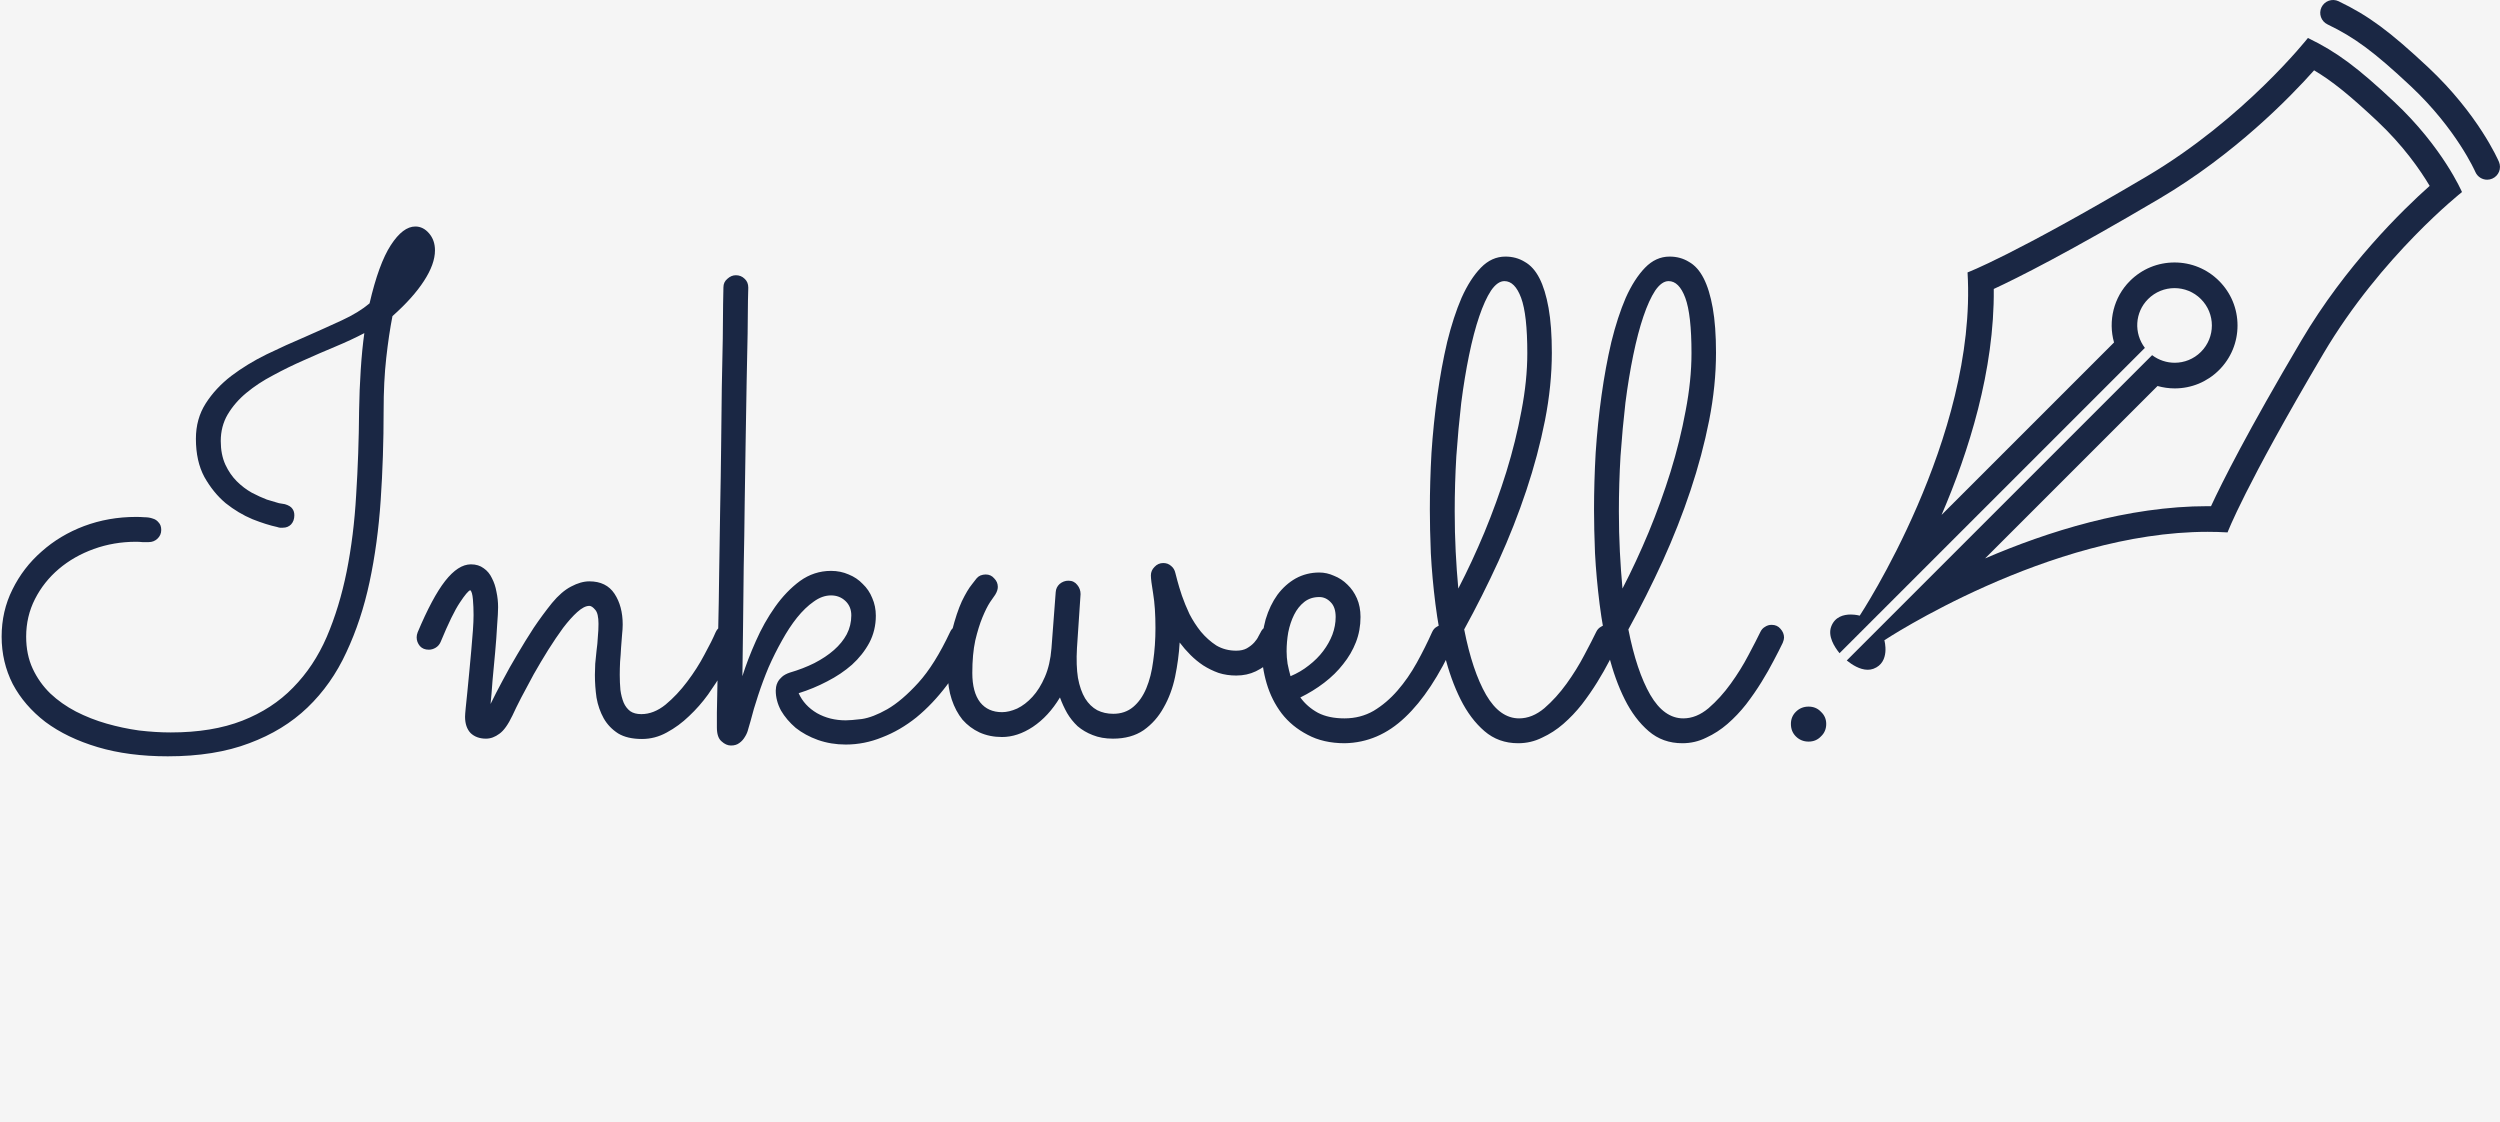
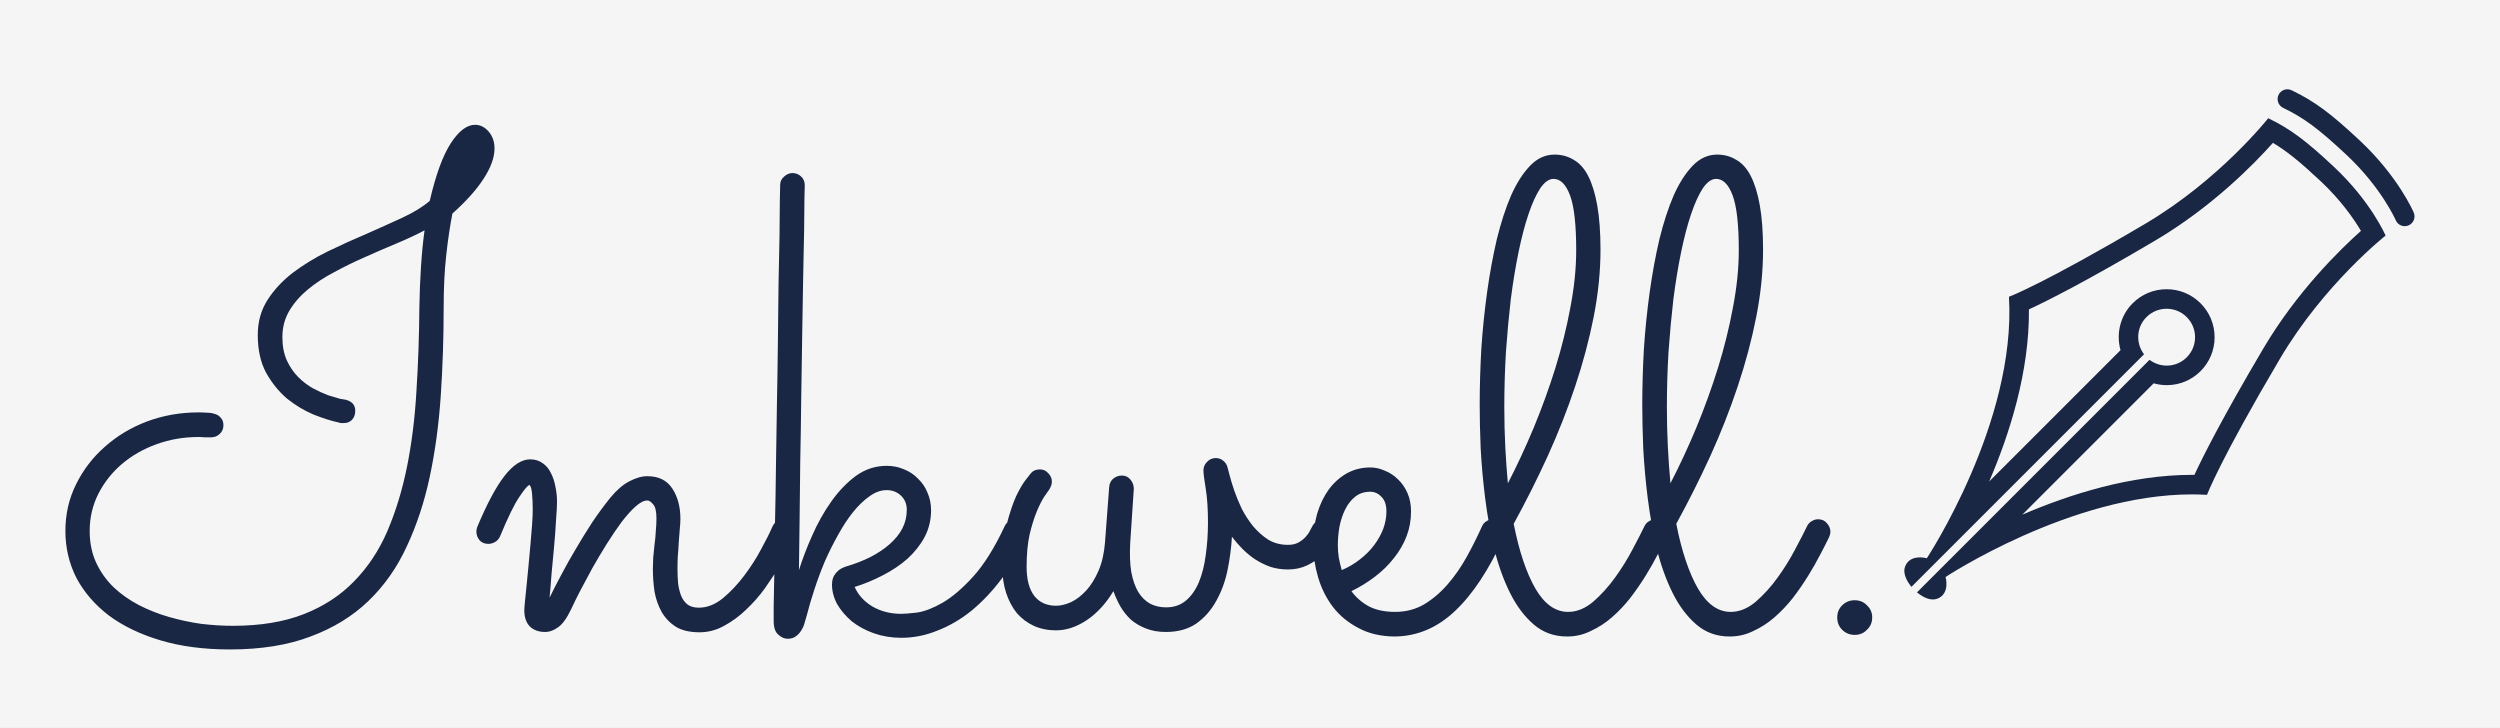
- <svg xmlns="http://www.w3.org/2000/svg" width="1493" height="670" viewBox="0 0 1493 670" fill="none">
-   <rect width="1493" height="670" fill="#F5F5F5" />
-   <g clip-path="url(#clip0_0_1)">
-     <path d="M1381.98 42.001C1392.85 48.453 1403.18 56.866 1419.35 72.001C1435.29 86.916 1445.47 101.702 1451 111.004C1434.57 125.64 1400.8 158.604 1374.38 203.331C1342.24 257.731 1327.03 288.034 1320.42 302.294C1319.76 302.287 1319.1 302.287 1318.44 302.287C1270.57 302.287 1222.63 317.511 1185.51 333.483L1288.48 230.52C1291.82 231.46 1295.27 231.956 1298.74 231.956C1308.74 231.956 1318.14 228.064 1325.22 220.996C1332.33 213.892 1336.25 204.433 1336.25 194.38C1336.25 184.324 1332.33 174.869 1325.23 167.772C1318.13 160.664 1308.68 156.749 1298.63 156.749C1288.57 156.749 1279.13 160.66 1272.03 167.753C1262.21 177.541 1258.91 191.749 1262.5 204.52L1159.5 307.503C1175.7 269.873 1191.13 221.106 1190.68 172.56C1204.94 165.959 1235.24 150.756 1289.63 118.626C1334.37 92.215 1367.33 58.446 1381.98 42M1378.29 22.683C1378.29 22.683 1340.27 70.94 1281.85 105.437C1201.74 152.75 1175.02 162.68 1175.02 162.68C1180.9 261.32 1110.62 367.667 1110.62 367.667C1110.62 367.667 1108.26 366.991 1105.25 366.991C1101.14 366.991 1095.82 368.244 1093.6 374.175C1091.45 379.935 1095.5 386.323 1098.57 390.09L1280.92 207.76C1274.28 199.017 1274.86 186.559 1282.84 178.6C1287.2 174.248 1292.91 172.067 1298.62 172.067C1304.33 172.067 1310.04 174.243 1314.39 178.6C1323.11 187.308 1323.11 201.448 1314.39 210.156C1310.05 214.48 1304.4 216.636 1298.74 216.636C1293.99 216.636 1289.23 215.117 1285.24 212.1L1102.89 394.433C1105.93 396.901 1110.66 399.985 1115.39 399.985C1116.54 399.985 1117.69 399.806 1118.82 399.389C1129.12 395.545 1125.34 382.36 1125.34 382.36C1125.34 382.36 1223.33 317.607 1318.43 317.607C1322.4 317.607 1326.35 317.719 1330.3 317.951C1330.3 317.951 1340.23 291.227 1387.56 211.127C1422.05 152.731 1470.3 114.694 1470.3 114.694C1470.3 114.694 1458.91 88.049 1429.82 60.814C1408.11 40.496 1395.77 31.112 1378.29 22.684L1378.29 22.683Z" fill="#1A2744" />
+ <svg xmlns="http://www.w3.org/2000/svg" width="1960" height="570" viewBox="-50 -5 1960 570" fill="none">
+   <rect x="-50" y="-5" width="1960" height="570" fill="#F5F5F5" />
+   <g transform="translate(0,-83) scale(1.3)">
+     <path d="M248.047 135.266C251.172 135.266 253.906 136.633 256.25 139.367C258.594 142.102 259.766 145.487 259.766 149.523C259.766 154.992 257.552 161.112 253.125 167.883C248.828 174.523 242.578 181.49 234.375 188.781C232.943 196.073 231.706 204.406 230.664 213.781C229.622 223.026 229.102 233.573 229.102 245.422C229.102 263.651 228.516 281.424 227.344 298.742C226.172 316.06 223.958 332.336 220.703 347.57C217.448 362.805 212.826 376.802 206.836 389.562C200.977 402.323 193.229 413.326 183.594 422.57C174.089 431.685 162.5 438.781 148.828 443.859C135.156 449.068 118.945 451.672 100.195 451.672C84.57 451.672 70.638 449.849 58.398 446.203C46.159 442.557 35.742 437.544 27.148 431.164C18.685 424.654 12.175 417.102 7.617 408.508C3.19 399.784 0.977 390.344 0.977 380.188C0.977 370.031 3.125 360.656 7.422 352.062C11.719 343.339 17.513 335.786 24.805 329.406C32.096 322.896 40.56 317.818 50.195 314.172C59.961 310.526 70.312 308.703 81.25 308.703C82.943 308.703 84.635 308.768 86.328 308.898C88.151 308.898 89.779 309.159 91.211 309.68C92.643 310.07 93.815 310.852 94.727 312.023C95.768 313.065 96.289 314.562 96.289 316.516C96.289 318.599 95.508 320.357 93.945 321.789C92.513 323.091 90.82 323.742 88.867 323.742C87.565 323.742 86.263 323.742 84.961 323.742C83.789 323.612 82.552 323.547 81.25 323.547C72.396 323.547 63.997 324.979 56.055 327.844C48.112 330.708 41.146 334.68 35.156 339.758C29.167 344.836 24.414 350.826 20.898 357.727C17.383 364.628 15.625 372.115 15.625 380.188C15.625 387.349 16.927 393.729 19.531 399.328C22.135 404.927 25.651 409.875 30.078 414.172C34.505 418.339 39.583 421.919 45.312 424.914C51.172 427.909 57.292 430.318 63.672 432.141C70.052 433.964 76.497 435.331 83.008 436.242C89.648 437.023 95.963 437.414 101.953 437.414C118.49 437.414 132.747 435.07 144.727 430.383C156.706 425.695 166.797 419.12 175 410.656C183.333 402.193 190.039 392.102 195.117 380.383C200.195 368.534 204.167 355.513 207.031 341.32C209.896 326.997 211.784 311.763 212.695 295.617C213.737 279.341 214.323 262.544 214.453 245.227C214.583 236.893 214.909 228.755 215.43 220.812C215.951 212.74 216.667 205.448 217.578 198.938C212.37 201.672 206.641 204.341 200.391 206.945C194.141 209.549 187.826 212.284 181.445 215.148C175.195 217.883 169.076 220.878 163.086 224.133C157.096 227.258 151.758 230.773 147.07 234.68C142.513 238.456 138.802 242.753 135.938 247.57C133.203 252.258 131.836 257.531 131.836 263.391C131.836 268.729 132.747 273.417 134.57 277.453C136.393 281.359 138.672 284.68 141.406 287.414C144.141 290.148 147.135 292.427 150.391 294.25C153.646 295.943 156.641 297.31 159.375 298.352C162.24 299.263 164.648 299.979 166.602 300.5C168.685 300.891 169.857 301.086 170.117 301.086C172.331 301.737 173.828 302.648 174.609 303.82C175.391 304.862 175.781 306.164 175.781 307.727C175.781 309.94 175.13 311.763 173.828 313.195C172.526 314.497 170.898 315.148 168.945 315.148C168.685 315.148 168.099 315.148 167.188 315.148C166.406 315.018 165.885 314.888 165.625 314.758C161.328 313.846 156.38 312.284 150.781 310.07C145.182 307.727 139.844 304.536 134.766 300.5C129.818 296.333 125.586 291.125 122.07 284.875C118.685 278.625 116.992 271.008 116.992 262.023C116.992 254.081 118.945 247.049 122.852 240.93C126.758 234.81 131.836 229.341 138.086 224.523C144.466 219.706 151.497 215.409 159.18 211.633C166.992 207.857 174.74 204.341 182.422 201.086C190.104 197.701 197.331 194.445 204.102 191.32C210.872 188.195 216.406 184.81 220.703 181.164C224.349 165.409 228.581 153.82 233.398 146.398C238.216 138.977 243.099 135.266 248.047 135.266ZM292.969 420.422C295.052 416.125 297.461 411.438 300.195 406.359C302.93 401.151 305.859 395.943 308.984 390.734C312.109 385.396 315.365 380.122 318.75 374.914C322.266 369.706 325.911 364.758 329.688 360.07C333.464 355.513 337.24 352.258 341.016 350.305C344.922 348.221 348.568 347.18 351.953 347.18C358.724 347.18 363.737 349.654 366.992 354.602C370.247 359.549 371.875 365.669 371.875 372.961C371.875 374.654 371.745 376.737 371.484 379.211C371.354 381.555 371.159 384.094 370.898 386.828C370.768 389.562 370.573 392.362 370.312 395.227C370.182 397.961 370.117 400.565 370.117 403.039C370.117 406.164 370.247 409.159 370.508 412.023C370.898 414.888 371.549 417.427 372.461 419.641C373.372 421.724 374.674 423.417 376.367 424.719C378.06 425.891 380.273 426.477 383.008 426.477C387.956 426.477 392.773 424.589 397.461 420.812C402.148 416.906 406.445 412.349 410.352 407.141C414.388 401.802 417.839 396.398 420.703 390.93C423.698 385.461 425.911 381.034 427.344 377.648C427.995 376.216 428.906 375.109 430.078 374.328C431.38 373.547 432.747 373.156 434.18 373.156C436.393 373.156 438.151 374.003 439.453 375.695C440.885 377.258 441.602 378.951 441.602 380.773C441.602 381.685 441.406 382.596 441.016 383.508C440.495 384.549 439.453 386.698 437.891 389.953C436.328 393.208 434.245 396.984 431.641 401.281C429.167 405.448 426.237 409.94 422.852 414.758C419.466 419.445 415.69 423.742 411.523 427.648C407.487 431.555 403.06 434.81 398.242 437.414C393.555 440.018 388.607 441.32 383.398 441.32C377.539 441.32 372.786 440.214 369.141 438C365.495 435.656 362.63 432.661 360.547 429.016C358.464 425.24 357.031 421.138 356.25 416.711C355.599 412.154 355.273 407.596 355.273 403.039C355.273 401.086 355.339 398.872 355.469 396.398C355.729 393.924 355.99 391.32 356.25 388.586C356.641 385.852 356.901 383.117 357.031 380.383C357.292 377.648 357.422 375.044 357.422 372.57C357.422 368.404 356.771 365.604 355.469 364.172C354.167 362.609 352.995 361.828 351.953 361.828C349.87 361.828 347.461 363.065 344.727 365.539C342.122 367.883 339.323 371.008 336.328 374.914C333.464 378.82 330.469 383.247 327.344 388.195C324.349 393.013 321.484 397.831 318.75 402.648C316.146 407.466 313.672 412.089 311.328 416.516C309.115 420.812 307.357 424.393 306.055 427.258C303.451 432.727 300.846 436.372 298.242 438.195C295.638 440.148 292.969 441.125 290.234 441.125C286.458 441.125 283.398 440.018 281.055 437.805C278.841 435.461 277.734 432.206 277.734 428.039C277.734 427.128 277.865 425.37 278.125 422.766C278.385 420.031 278.711 416.841 279.102 413.195C279.492 409.419 279.883 405.383 280.273 401.086C280.664 396.789 281.055 392.557 281.445 388.391C281.836 384.094 282.161 380.122 282.422 376.477C282.682 372.831 282.812 369.771 282.812 367.297C282.812 364.042 282.682 360.917 282.422 357.922C282.161 354.927 281.641 353.104 280.859 352.453C279.688 352.844 277.604 355.318 274.609 359.875C271.615 364.302 267.773 372.18 263.086 383.508C262.435 384.94 261.458 386.047 260.156 386.828C258.854 387.609 257.487 388 256.055 388C253.841 388 252.083 387.284 250.781 385.852C249.479 384.289 248.828 382.531 248.828 380.578C248.828 379.667 249.023 378.69 249.414 377.648C255.273 363.716 260.742 353.495 265.82 346.984C271.029 340.344 276.172 337.023 281.25 337.023C284.245 337.023 286.784 337.805 288.867 339.367C290.951 340.799 292.578 342.753 293.75 345.227C295.052 347.701 295.964 350.435 296.484 353.43C297.135 356.424 297.461 359.484 297.461 362.609C297.461 364.953 297.266 368.599 296.875 373.547C296.615 378.495 296.224 383.833 295.703 389.562C295.182 395.161 294.661 400.76 294.141 406.359C293.75 411.958 293.359 416.646 292.969 420.422ZM476.953 413.977C479.167 418.924 482.812 422.896 487.891 425.891C492.969 428.755 498.698 430.188 505.078 430.188C507.031 430.188 510.221 429.927 514.648 429.406C519.076 428.755 524.154 426.802 529.883 423.547C535.742 420.161 541.927 414.888 548.438 407.727C554.948 400.565 561.263 390.474 567.383 377.453C568.034 376.021 568.945 374.979 570.117 374.328C571.289 373.547 572.591 373.156 574.023 373.156C576.237 373.156 577.995 373.938 579.297 375.5C580.729 377.062 581.445 378.755 581.445 380.578C581.445 381.359 581.185 382.401 580.664 383.703C576.107 393.208 571.029 401.737 565.43 409.289C559.831 416.711 553.776 423.091 547.266 428.43C540.755 433.638 533.919 437.609 526.758 440.344C519.727 443.208 512.5 444.641 505.078 444.641C499.219 444.641 493.685 443.729 488.477 441.906C483.398 440.083 478.971 437.674 475.195 434.68C471.549 431.555 468.62 428.104 466.406 424.328C464.323 420.422 463.281 416.451 463.281 412.414C463.281 411.893 463.346 411.177 463.477 410.266C463.607 409.354 463.932 408.378 464.453 407.336C465.104 406.164 465.951 405.122 466.992 404.211C468.164 403.169 469.727 402.323 471.68 401.672C477.018 400.109 481.901 398.221 486.328 396.008C490.885 393.664 494.792 391.06 498.047 388.195C501.302 385.331 503.841 382.206 505.664 378.82C507.487 375.305 508.398 371.529 508.398 367.492C508.398 363.977 507.227 361.112 504.883 358.898C502.539 356.685 499.674 355.578 496.289 355.578C492.773 355.578 489.323 356.815 485.938 359.289C482.552 361.633 479.232 364.823 475.977 368.859C472.852 372.766 469.857 377.323 466.992 382.531C464.128 387.609 461.458 392.948 458.984 398.547C456.641 404.146 454.557 409.745 452.734 415.344C450.911 420.812 449.414 425.891 448.242 430.578C447.852 432.01 447.396 433.573 446.875 435.266C446.484 436.958 445.833 438.521 444.922 439.953C444.01 441.516 442.904 442.753 441.602 443.664C440.299 444.706 438.607 445.227 436.523 445.227C434.57 445.227 432.682 444.38 430.859 442.688C429.036 441.125 428.125 438.391 428.125 434.484C428.125 433.703 428.125 430.708 428.125 425.5C428.255 420.292 428.385 413.521 428.516 405.188C428.646 396.724 428.776 387.089 428.906 376.281C429.167 365.344 429.362 353.82 429.492 341.711C429.622 329.471 429.818 316.906 430.078 304.016C430.339 291.125 430.534 278.56 430.664 266.32C430.794 254.081 430.924 242.492 431.055 231.555C431.315 220.487 431.51 210.721 431.641 202.258C431.771 193.664 431.836 186.698 431.836 181.359C431.966 175.891 432.031 172.635 432.031 171.594C432.031 169.51 432.812 167.818 434.375 166.516C435.938 165.083 437.63 164.367 439.453 164.367C441.536 164.367 443.294 165.083 444.727 166.516C446.159 167.818 446.875 169.576 446.875 171.789C446.875 172.049 446.81 174.654 446.68 179.602C446.68 184.419 446.615 190.93 446.484 199.133C446.354 207.336 446.159 216.906 445.898 227.844C445.768 238.781 445.573 250.435 445.312 262.805C445.182 275.044 444.987 287.674 444.727 300.695C444.596 313.716 444.401 326.411 444.141 338.781C444.01 351.151 443.88 362.935 443.75 374.133C443.62 385.331 443.49 395.227 443.359 403.82C445.443 397.18 448.112 390.214 451.367 382.922C454.622 375.5 458.464 368.664 462.891 362.414C467.318 356.164 472.266 351.021 477.734 346.984C483.333 342.948 489.518 340.93 496.289 340.93C500.065 340.93 503.581 341.646 506.836 343.078C510.091 344.38 512.891 346.268 515.234 348.742C517.708 351.086 519.596 353.885 520.898 357.141C522.331 360.396 523.047 363.911 523.047 367.688C523.047 373.547 521.745 378.951 519.141 383.898C516.536 388.716 513.086 393.078 508.789 396.984C504.492 400.76 499.544 404.081 493.945 406.945C488.477 409.81 482.812 412.154 476.953 413.977ZM704.492 383.703C704.102 390.474 703.19 397.31 701.758 404.211C700.326 410.982 698.047 417.102 694.922 422.57C691.927 428.039 687.956 432.531 683.008 436.047C678.06 439.432 671.94 441.125 664.648 441.125C660.091 441.125 656.055 440.409 652.539 438.977C649.154 437.674 646.159 435.917 643.555 433.703C641.081 431.359 638.997 428.755 637.305 425.891C635.612 422.896 634.18 419.771 633.008 416.516C628.451 424.068 623.047 429.927 616.797 434.094C610.677 438.13 604.557 440.148 598.438 440.148C593.49 440.148 588.997 439.237 584.961 437.414C581.055 435.591 577.669 433.052 574.805 429.797C572.07 426.411 569.922 422.375 568.359 417.688C566.797 413 566.016 407.727 566.016 401.867C566.016 392.102 566.862 383.703 568.555 376.672C570.378 369.51 572.331 363.651 574.414 359.094C576.628 354.536 578.646 351.151 580.469 348.938C582.292 346.594 583.203 345.422 583.203 345.422C583.854 344.641 584.635 344.055 585.547 343.664C586.589 343.273 587.63 343.078 588.672 343.078C590.755 343.078 592.448 343.859 593.75 345.422C595.182 346.854 595.898 348.547 595.898 350.5C595.898 351.932 595.378 353.495 594.336 355.188C593.815 355.969 592.773 357.466 591.211 359.68C589.779 361.893 588.281 364.888 586.719 368.664C585.156 372.44 583.724 377.062 582.422 382.531C581.25 388 580.664 394.445 580.664 401.867C580.664 409.549 582.227 415.409 585.352 419.445C588.477 423.352 592.839 425.305 598.438 425.305C601.172 425.305 604.167 424.589 607.422 423.156C610.677 421.594 613.737 419.25 616.602 416.125C619.466 413 621.94 409.029 624.023 404.211C626.107 399.393 627.409 393.729 627.93 387.219L630.469 353.625C630.599 351.672 631.38 350.044 632.812 348.742C634.375 347.44 636.133 346.789 638.086 346.789C640.299 346.789 642.057 347.635 643.359 349.328C644.661 350.891 645.312 352.714 645.312 354.797L643.164 387.023C642.773 393.924 642.969 399.849 643.75 404.797C644.661 409.745 646.094 413.846 648.047 417.102C650 420.227 652.409 422.57 655.273 424.133C658.138 425.565 661.328 426.281 664.844 426.281C669.531 426.281 673.503 424.914 676.758 422.18C680.013 419.445 682.617 415.734 684.57 411.047C686.523 406.359 687.891 400.956 688.672 394.836C689.583 388.586 690.039 382.01 690.039 375.109C690.039 366.906 689.583 360.07 688.672 354.602C687.76 349.133 687.305 345.487 687.305 343.664C687.305 341.711 688.021 340.018 689.453 338.586C690.885 337.023 692.643 336.242 694.727 336.242C696.549 336.242 698.112 336.828 699.414 338C700.716 339.042 701.562 340.474 701.953 342.297C702.083 342.818 702.474 344.315 703.125 346.789C703.776 349.263 704.688 352.258 705.859 355.773C707.031 359.159 708.529 362.805 710.352 366.711C712.305 370.487 714.583 374.003 717.188 377.258C719.922 380.513 722.982 383.247 726.367 385.461C729.883 387.544 733.854 388.586 738.281 388.586C740.755 388.586 742.839 388.13 744.531 387.219C746.354 386.177 747.852 385.005 749.023 383.703C750.195 382.401 751.042 381.164 751.562 379.992C752.214 378.82 752.604 378.104 752.734 377.844C753.385 376.411 754.297 375.305 755.469 374.523C756.771 373.612 758.138 373.156 759.57 373.156C761.784 373.156 763.542 374.003 764.844 375.695C766.276 377.258 766.992 378.951 766.992 380.773C766.992 382.336 766.276 384.419 764.844 387.023C763.542 389.628 761.654 392.167 759.18 394.641C756.706 396.984 753.646 399.068 750 400.891C746.484 402.583 742.578 403.43 738.281 403.43C734.505 403.43 730.99 402.909 727.734 401.867C724.479 400.695 721.419 399.198 718.555 397.375C715.82 395.552 713.281 393.469 710.938 391.125C708.594 388.781 706.445 386.307 704.492 383.703ZM776.562 416.516C779.297 420.292 782.812 423.352 787.109 425.695C791.406 427.909 796.68 429.016 802.93 429.016C809.31 429.016 815.104 427.518 820.312 424.523C825.521 421.398 830.273 417.362 834.57 412.414C838.867 407.466 842.708 401.932 846.094 395.812C849.479 389.693 852.539 383.573 855.273 377.453C855.924 376.021 856.836 374.979 858.008 374.328C859.18 373.547 860.482 373.156 861.914 373.156C864.128 373.156 865.885 373.938 867.188 375.5C868.62 377.062 869.336 378.755 869.336 380.578C869.336 381.229 869.271 381.815 869.141 382.336C869.01 382.727 868.815 383.182 868.555 383.703C859.57 403.495 849.74 418.404 839.062 428.43C828.516 438.456 816.536 443.599 803.125 443.859C794.531 443.859 787.109 442.167 780.859 438.781C774.609 435.526 769.466 431.294 765.43 426.086C761.393 420.747 758.398 414.758 756.445 408.117C754.492 401.477 753.516 394.836 753.516 388.195C753.516 381.555 754.297 375.435 755.859 369.836C757.552 364.237 759.896 359.354 762.891 355.188C766.016 351.021 769.661 347.766 773.828 345.422C778.125 343.078 782.812 341.906 787.891 341.906C790.885 341.906 793.815 342.557 796.68 343.859C799.674 345.031 802.344 346.789 804.688 349.133C807.031 351.346 808.919 354.081 810.352 357.336C811.784 360.591 812.5 364.302 812.5 368.469C812.5 373.807 811.589 378.82 809.766 383.508C807.943 388.195 805.404 392.557 802.148 396.594C799.023 400.63 795.247 404.341 790.82 407.727C786.393 411.112 781.641 414.042 776.562 416.516ZM770.703 403.82C774.74 402.128 778.385 399.979 781.641 397.375C785.026 394.771 787.891 391.906 790.234 388.781C792.578 385.656 794.401 382.401 795.703 379.016C797.005 375.5 797.656 371.984 797.656 368.469C797.656 364.562 796.68 361.633 794.727 359.68C792.773 357.596 790.495 356.555 787.891 356.555C784.375 356.555 781.38 357.531 778.906 359.484C776.432 361.438 774.414 363.977 772.852 367.102C771.289 370.227 770.117 373.742 769.336 377.648C768.685 381.424 768.359 385.201 768.359 388.977C768.359 391.32 768.555 393.794 768.945 396.398C769.466 399.003 770.052 401.477 770.703 403.82ZM966.602 383.898C965.169 386.893 963.346 390.474 961.133 394.641C959.049 398.677 956.641 402.909 953.906 407.336C951.172 411.763 948.112 416.19 944.727 420.617C941.341 424.914 937.63 428.82 933.594 432.336C929.688 435.721 925.456 438.456 920.898 440.539C916.471 442.753 911.719 443.859 906.641 443.859C898.828 443.859 892.122 441.451 886.523 436.633C880.924 431.815 876.172 425.5 872.266 417.688C868.359 409.875 865.169 401.021 862.695 391.125C860.352 381.099 858.529 370.943 857.227 360.656C855.924 350.24 855.013 340.148 854.492 330.383C854.102 320.617 853.906 311.958 853.906 304.406C853.906 293.469 854.232 282.141 854.883 270.422C855.664 258.703 856.836 247.245 858.398 236.047C859.961 224.849 861.914 214.237 864.258 204.211C866.732 194.185 869.596 185.396 872.852 177.844C876.237 170.292 880.078 164.302 884.375 159.875C888.672 155.448 893.555 153.234 899.023 153.234C903.32 153.234 907.161 154.276 910.547 156.359C914.062 158.312 916.992 161.568 919.336 166.125C921.68 170.682 923.503 176.607 924.805 183.898C926.107 191.19 926.758 200.109 926.758 210.656C926.758 223.677 925.391 237.154 922.656 251.086C919.922 264.888 916.211 278.82 911.523 292.883C906.836 306.945 901.302 321.008 894.922 335.07C888.542 349.003 881.706 362.609 874.414 375.891C877.669 392.427 882.031 405.448 887.5 414.953C892.969 424.328 899.544 429.016 907.227 429.016C912.435 429.016 917.448 426.997 922.266 422.961C927.083 418.794 931.51 413.911 935.547 408.312C939.583 402.714 943.099 397.049 946.094 391.32C949.219 385.461 951.628 380.773 953.32 377.258C953.971 375.956 954.883 374.979 956.055 374.328C957.227 373.547 958.529 373.156 959.961 373.156C962.174 373.156 963.932 373.938 965.234 375.5C966.667 377.062 967.383 378.82 967.383 380.773C967.383 381.555 967.122 382.596 966.602 383.898ZM868.75 305.383C868.75 313.716 868.945 321.724 869.336 329.406C869.727 337.089 870.247 344.445 870.898 351.477C876.367 340.93 881.576 329.732 886.523 317.883C891.471 305.904 895.833 293.859 899.609 281.75C903.385 269.51 906.38 257.401 908.594 245.422C910.938 233.312 912.109 221.789 912.109 210.852C912.109 195.487 910.872 184.484 908.398 177.844C905.924 171.203 902.604 167.883 898.438 167.883C895.703 167.883 893.034 169.771 890.43 173.547C887.956 177.323 885.612 182.466 883.398 188.977C881.185 195.487 879.167 203.169 877.344 212.023C875.521 220.878 873.958 230.383 872.656 240.539C871.484 250.695 870.508 261.307 869.727 272.375C869.076 283.443 868.75 294.445 868.75 305.383ZM1064.65 383.898C1063.22 386.893 1061.39 390.474 1059.18 394.641C1057.1 398.677 1054.69 402.909 1051.95 407.336C1049.22 411.763 1046.16 416.19 1042.77 420.617C1039.39 424.914 1035.68 428.82 1031.64 432.336C1027.73 435.721 1023.5 438.456 1018.95 440.539C1014.52 442.753 1009.77 443.859 1004.69 443.859C996.875 443.859 990.169 441.451 984.57 436.633C978.971 431.815 974.219 425.5 970.312 417.688C966.406 409.875 963.216 401.021 960.742 391.125C958.398 381.099 956.576 370.943 955.273 360.656C953.971 350.24 953.06 340.148 952.539 330.383C952.148 320.617 951.953 311.958 951.953 304.406C951.953 293.469 952.279 282.141 952.93 270.422C953.711 258.703 954.883 247.245 956.445 236.047C958.008 224.849 959.961 214.237 962.305 204.211C964.779 194.185 967.643 185.396 970.898 177.844C974.284 170.292 978.125 164.302 982.422 159.875C986.719 155.448 991.602 153.234 997.07 153.234C1001.37 153.234 1005.21 154.276 1008.59 156.359C1012.11 158.312 1015.04 161.568 1017.38 166.125C1019.73 170.682 1021.55 176.607 1022.85 183.898C1024.15 191.19 1024.8 200.109 1024.8 210.656C1024.8 223.677 1023.44 237.154 1020.7 251.086C1017.97 264.888 1014.26 278.82 1009.57 292.883C1004.88 306.945 999.349 321.008 992.969 335.07C986.589 349.003 979.753 362.609 972.461 375.891C975.716 392.427 980.078 405.448 985.547 414.953C991.016 424.328 997.591 429.016 1005.27 429.016C1010.48 429.016 1015.49 426.997 1020.31 422.961C1025.13 418.794 1029.56 413.911 1033.59 408.312C1037.63 402.714 1041.15 397.049 1044.14 391.32C1047.27 385.461 1049.67 380.773 1051.37 377.258C1052.02 375.956 1052.93 374.979 1054.1 374.328C1055.27 373.547 1056.58 373.156 1058.01 373.156C1060.22 373.156 1061.98 373.938 1063.28 375.5C1064.71 377.062 1065.43 378.82 1065.43 380.773C1065.43 381.555 1065.17 382.596 1064.65 383.898ZM966.797 305.383C966.797 313.716 966.992 321.724 967.383 329.406C967.773 337.089 968.294 344.445 968.945 351.477C974.414 340.93 979.622 329.732 984.57 317.883C989.518 305.904 993.88 293.859 997.656 281.75C1001.43 269.51 1004.43 257.401 1006.64 245.422C1008.98 233.312 1010.16 221.789 1010.16 210.852C1010.16 195.487 1008.92 184.484 1006.45 177.844C1003.97 171.203 1000.65 167.883 996.484 167.883C993.75 167.883 991.081 169.771 988.477 173.547C986.003 177.323 983.659 182.466 981.445 188.977C979.232 195.487 977.214 203.169 975.391 212.023C973.568 220.878 972.005 230.383 970.703 240.539C969.531 250.695 968.555 261.307 967.773 272.375C967.122 283.443 966.797 294.445 966.797 305.383ZM1090.62 432.336C1090.62 435.331 1089.58 437.805 1087.5 439.758C1085.55 441.841 1083.07 442.883 1080.08 442.883C1077.08 442.883 1074.54 441.841 1072.46 439.758C1070.51 437.805 1069.53 435.331 1069.53 432.336C1069.53 429.471 1070.51 427.062 1072.46 425.109C1074.54 423.026 1077.08 421.984 1080.08 421.984C1083.07 421.984 1085.55 423.026 1087.5 425.109C1089.58 427.062 1090.62 429.471 1090.62 432.336Z" fill="#1A2744" />
+   </g>
+   <g transform="translate(350,65)">
+     <g clip-path="url(#clip0_0_1)">
+       <path d="M1381.98 42.001C1392.85 48.453 1403.18 56.866 1419.35 72.001C1435.29 86.916 1445.47 101.702 1451 111.004C1434.57 125.64 1400.8 158.604 1374.38 203.331C1342.24 257.731 1327.03 288.034 1320.42 302.294C1319.76 302.287 1319.1 302.287 1318.44 302.287C1270.57 302.287 1222.63 317.511 1185.51 333.483L1288.48 230.52C1291.82 231.46 1295.27 231.956 1298.74 231.956C1308.74 231.956 1318.14 228.064 1325.22 220.996C1332.33 213.892 1336.25 204.433 1336.25 194.38C1336.25 184.324 1332.33 174.869 1325.23 167.772C1318.13 160.664 1308.68 156.749 1298.63 156.749C1288.57 156.749 1279.13 160.66 1272.03 167.753C1262.21 177.541 1258.91 191.749 1262.5 204.52L1159.5 307.503C1175.7 269.873 1191.13 221.106 1190.68 172.56C1204.94 165.959 1235.24 150.756 1289.63 118.626C1334.37 92.215 1367.33 58.446 1381.98 42M1378.29 22.683C1378.29 22.683 1340.27 70.94 1281.85 105.437C1201.74 152.75 1175.02 162.68 1175.02 162.68C1180.9 261.32 1110.62 367.667 1110.62 367.667C1110.62 367.667 1108.26 366.991 1105.25 366.991C1101.14 366.991 1095.82 368.244 1093.6 374.175C1091.45 379.935 1095.5 386.323 1098.57 390.09L1280.92 207.76C1274.28 199.017 1274.86 186.559 1282.84 178.6C1287.2 174.248 1292.91 172.067 1298.62 172.067C1304.33 172.067 1310.04 174.243 1314.39 178.6C1323.11 187.308 1323.11 201.448 1314.39 210.156C1310.05 214.48 1304.4 216.636 1298.74 216.636C1293.99 216.636 1289.23 215.117 1285.24 212.1L1102.89 394.433C1105.93 396.901 1110.66 399.985 1115.39 399.985C1116.54 399.985 1117.69 399.806 1118.82 399.389C1129.12 395.545 1125.34 382.36 1125.34 382.36C1125.34 382.36 1223.33 317.607 1318.43 317.607C1322.4 317.607 1326.35 317.719 1330.3 317.951C1330.3 317.951 1340.23 291.227 1387.56 211.127C1422.05 152.731 1470.3 114.694 1470.3 114.694C1470.3 114.694 1458.91 88.049 1429.82 60.814C1408.11 40.496 1395.77 31.112 1378.29 22.684L1378.29 22.683Z" fill="#1A2744" />
+     </g>
    <path d="M1485.33 107.321C1482.37 107.321 1479.54 105.585 1478.28 102.689C1478.18 102.437 1467.03 77.054 1439.61 51.379C1417.81 30.976 1406.21 22.375 1389.98 14.563C1386.17 12.731 1384.57 8.151 1386.4 4.339C1388.25 0.522 1392.83 -1.073 1396.63 0.759C1414.47 9.344 1426.97 18.555 1450.09 40.189C1479.99 68.197 1491.88 95.493 1492.36 96.643C1494.04 100.531 1492.23 105.023 1488.35 106.691C1487.36 107.122 1486.34 107.322 1485.33 107.322L1485.33 107.321Z" fill="#1A2744" />
  </g>
-   <path d="M248.047 135.266C251.172 135.266 253.906 136.633 256.25 139.367C258.594 142.102 259.766 145.487 259.766 149.523C259.766 154.992 257.552 161.112 253.125 167.883C248.828 174.523 242.578 181.49 234.375 188.781C232.943 196.073 231.706 204.406 230.664 213.781C229.622 223.026 229.102 233.573 229.102 245.422C229.102 263.651 228.516 281.424 227.344 298.742C226.172 316.06 223.958 332.336 220.703 347.57C217.448 362.805 212.826 376.802 206.836 389.562C200.977 402.323 193.229 413.326 183.594 422.57C174.089 431.685 162.5 438.781 148.828 443.859C135.156 449.068 118.945 451.672 100.195 451.672C84.57 451.672 70.638 449.849 58.398 446.203C46.159 442.557 35.742 437.544 27.148 431.164C18.685 424.654 12.175 417.102 7.617 408.508C3.19 399.784 0.977 390.344 0.977 380.188C0.977 370.031 3.125 360.656 7.422 352.062C11.719 343.339 17.513 335.786 24.805 329.406C32.096 322.896 40.56 317.818 50.195 314.172C59.961 310.526 70.312 308.703 81.25 308.703C82.943 308.703 84.635 308.768 86.328 308.898C88.151 308.898 89.779 309.159 91.211 309.68C92.643 310.07 93.815 310.852 94.727 312.023C95.768 313.065 96.289 314.562 96.289 316.516C96.289 318.599 95.508 320.357 93.945 321.789C92.513 323.091 90.82 323.742 88.867 323.742C87.565 323.742 86.263 323.742 84.961 323.742C83.789 323.612 82.552 323.547 81.25 323.547C72.396 323.547 63.997 324.979 56.055 327.844C48.112 330.708 41.146 334.68 35.156 339.758C29.167 344.836 24.414 350.826 20.898 357.727C17.383 364.628 15.625 372.115 15.625 380.188C15.625 387.349 16.927 393.729 19.531 399.328C22.135 404.927 25.651 409.875 30.078 414.172C34.505 418.339 39.583 421.919 45.312 424.914C51.172 427.909 57.292 430.318 63.672 432.141C70.052 433.964 76.497 435.331 83.008 436.242C89.648 437.023 95.963 437.414 101.953 437.414C118.49 437.414 132.747 435.07 144.727 430.383C156.706 425.695 166.797 419.12 175 410.656C183.333 402.193 190.039 392.102 195.117 380.383C200.195 368.534 204.167 355.513 207.031 341.32C209.896 326.997 211.784 311.763 212.695 295.617C213.737 279.341 214.323 262.544 214.453 245.227C214.583 236.893 214.909 228.755 215.43 220.812C215.951 212.74 216.667 205.448 217.578 198.938C212.37 201.672 206.641 204.341 200.391 206.945C194.141 209.549 187.826 212.284 181.445 215.148C175.195 217.883 169.076 220.878 163.086 224.133C157.096 227.258 151.758 230.773 147.07 234.68C142.513 238.456 138.802 242.753 135.938 247.57C133.203 252.258 131.836 257.531 131.836 263.391C131.836 268.729 132.747 273.417 134.57 277.453C136.393 281.359 138.672 284.68 141.406 287.414C144.141 290.148 147.135 292.427 150.391 294.25C153.646 295.943 156.641 297.31 159.375 298.352C162.24 299.263 164.648 299.979 166.602 300.5C168.685 300.891 169.857 301.086 170.117 301.086C172.331 301.737 173.828 302.648 174.609 303.82C175.391 304.862 175.781 306.164 175.781 307.727C175.781 309.94 175.13 311.763 173.828 313.195C172.526 314.497 170.898 315.148 168.945 315.148C168.685 315.148 168.099 315.148 167.188 315.148C166.406 315.018 165.885 314.888 165.625 314.758C161.328 313.846 156.38 312.284 150.781 310.07C145.182 307.727 139.844 304.536 134.766 300.5C129.818 296.333 125.586 291.125 122.07 284.875C118.685 278.625 116.992 271.008 116.992 262.023C116.992 254.081 118.945 247.049 122.852 240.93C126.758 234.81 131.836 229.341 138.086 224.523C144.466 219.706 151.497 215.409 159.18 211.633C166.992 207.857 174.74 204.341 182.422 201.086C190.104 197.701 197.331 194.445 204.102 191.32C210.872 188.195 216.406 184.81 220.703 181.164C224.349 165.409 228.581 153.82 233.398 146.398C238.216 138.977 243.099 135.266 248.047 135.266ZM292.969 420.422C295.052 416.125 297.461 411.438 300.195 406.359C302.93 401.151 305.859 395.943 308.984 390.734C312.109 385.396 315.365 380.122 318.75 374.914C322.266 369.706 325.911 364.758 329.688 360.07C333.464 355.513 337.24 352.258 341.016 350.305C344.922 348.221 348.568 347.18 351.953 347.18C358.724 347.18 363.737 349.654 366.992 354.602C370.247 359.549 371.875 365.669 371.875 372.961C371.875 374.654 371.745 376.737 371.484 379.211C371.354 381.555 371.159 384.094 370.898 386.828C370.768 389.562 370.573 392.362 370.312 395.227C370.182 397.961 370.117 400.565 370.117 403.039C370.117 406.164 370.247 409.159 370.508 412.023C370.898 414.888 371.549 417.427 372.461 419.641C373.372 421.724 374.674 423.417 376.367 424.719C378.06 425.891 380.273 426.477 383.008 426.477C387.956 426.477 392.773 424.589 397.461 420.812C402.148 416.906 406.445 412.349 410.352 407.141C414.388 401.802 417.839 396.398 420.703 390.93C423.698 385.461 425.911 381.034 427.344 377.648C427.995 376.216 428.906 375.109 430.078 374.328C431.38 373.547 432.747 373.156 434.18 373.156C436.393 373.156 438.151 374.003 439.453 375.695C440.885 377.258 441.602 378.951 441.602 380.773C441.602 381.685 441.406 382.596 441.016 383.508C440.495 384.549 439.453 386.698 437.891 389.953C436.328 393.208 434.245 396.984 431.641 401.281C429.167 405.448 426.237 409.94 422.852 414.758C419.466 419.445 415.69 423.742 411.523 427.648C407.487 431.555 403.06 434.81 398.242 437.414C393.555 440.018 388.607 441.32 383.398 441.32C377.539 441.32 372.786 440.214 369.141 438C365.495 435.656 362.63 432.661 360.547 429.016C358.464 425.24 357.031 421.138 356.25 416.711C355.599 412.154 355.273 407.596 355.273 403.039C355.273 401.086 355.339 398.872 355.469 396.398C355.729 393.924 355.99 391.32 356.25 388.586C356.641 385.852 356.901 383.117 357.031 380.383C357.292 377.648 357.422 375.044 357.422 372.57C357.422 368.404 356.771 365.604 355.469 364.172C354.167 362.609 352.995 361.828 351.953 361.828C349.87 361.828 347.461 363.065 344.727 365.539C342.122 367.883 339.323 371.008 336.328 374.914C333.464 378.82 330.469 383.247 327.344 388.195C324.349 393.013 321.484 397.831 318.75 402.648C316.146 407.466 313.672 412.089 311.328 416.516C309.115 420.812 307.357 424.393 306.055 427.258C303.451 432.727 300.846 436.372 298.242 438.195C295.638 440.148 292.969 441.125 290.234 441.125C286.458 441.125 283.398 440.018 281.055 437.805C278.841 435.461 277.734 432.206 277.734 428.039C277.734 427.128 277.865 425.37 278.125 422.766C278.385 420.031 278.711 416.841 279.102 413.195C279.492 409.419 279.883 405.383 280.273 401.086C280.664 396.789 281.055 392.557 281.445 388.391C281.836 384.094 282.161 380.122 282.422 376.477C282.682 372.831 282.812 369.771 282.812 367.297C282.812 364.042 282.682 360.917 282.422 357.922C282.161 354.927 281.641 353.104 280.859 352.453C279.688 352.844 277.604 355.318 274.609 359.875C271.615 364.302 267.773 372.18 263.086 383.508C262.435 384.94 261.458 386.047 260.156 386.828C258.854 387.609 257.487 388 256.055 388C253.841 388 252.083 387.284 250.781 385.852C249.479 384.289 248.828 382.531 248.828 380.578C248.828 379.667 249.023 378.69 249.414 377.648C255.273 363.716 260.742 353.495 265.82 346.984C271.029 340.344 276.172 337.023 281.25 337.023C284.245 337.023 286.784 337.805 288.867 339.367C290.951 340.799 292.578 342.753 293.75 345.227C295.052 347.701 295.964 350.435 296.484 353.43C297.135 356.424 297.461 359.484 297.461 362.609C297.461 364.953 297.266 368.599 296.875 373.547C296.615 378.495 296.224 383.833 295.703 389.562C295.182 395.161 294.661 400.76 294.141 406.359C293.75 411.958 293.359 416.646 292.969 420.422ZM476.953 413.977C479.167 418.924 482.812 422.896 487.891 425.891C492.969 428.755 498.698 430.188 505.078 430.188C507.031 430.188 510.221 429.927 514.648 429.406C519.076 428.755 524.154 426.802 529.883 423.547C535.742 420.161 541.927 414.888 548.438 407.727C554.948 400.565 561.263 390.474 567.383 377.453C568.034 376.021 568.945 374.979 570.117 374.328C571.289 373.547 572.591 373.156 574.023 373.156C576.237 373.156 577.995 373.938 579.297 375.5C580.729 377.062 581.445 378.755 581.445 380.578C581.445 381.359 581.185 382.401 580.664 383.703C576.107 393.208 571.029 401.737 565.43 409.289C559.831 416.711 553.776 423.091 547.266 428.43C540.755 433.638 533.919 437.609 526.758 440.344C519.727 443.208 512.5 444.641 505.078 444.641C499.219 444.641 493.685 443.729 488.477 441.906C483.398 440.083 478.971 437.674 475.195 434.68C471.549 431.555 468.62 428.104 466.406 424.328C464.323 420.422 463.281 416.451 463.281 412.414C463.281 411.893 463.346 411.177 463.477 410.266C463.607 409.354 463.932 408.378 464.453 407.336C465.104 406.164 465.951 405.122 466.992 404.211C468.164 403.169 469.727 402.323 471.68 401.672C477.018 400.109 481.901 398.221 486.328 396.008C490.885 393.664 494.792 391.06 498.047 388.195C501.302 385.331 503.841 382.206 505.664 378.82C507.487 375.305 508.398 371.529 508.398 367.492C508.398 363.977 507.227 361.112 504.883 358.898C502.539 356.685 499.674 355.578 496.289 355.578C492.773 355.578 489.323 356.815 485.938 359.289C482.552 361.633 479.232 364.823 475.977 368.859C472.852 372.766 469.857 377.323 466.992 382.531C464.128 387.609 461.458 392.948 458.984 398.547C456.641 404.146 454.557 409.745 452.734 415.344C450.911 420.812 449.414 425.891 448.242 430.578C447.852 432.01 447.396 433.573 446.875 435.266C446.484 436.958 445.833 438.521 444.922 439.953C444.01 441.516 442.904 442.753 441.602 443.664C440.299 444.706 438.607 445.227 436.523 445.227C434.57 445.227 432.682 444.38 430.859 442.688C429.036 441.125 428.125 438.391 428.125 434.484C428.125 433.703 428.125 430.708 428.125 425.5C428.255 420.292 428.385 413.521 428.516 405.188C428.646 396.724 428.776 387.089 428.906 376.281C429.167 365.344 429.362 353.82 429.492 341.711C429.622 329.471 429.818 316.906 430.078 304.016C430.339 291.125 430.534 278.56 430.664 266.32C430.794 254.081 430.924 242.492 431.055 231.555C431.315 220.487 431.51 210.721 431.641 202.258C431.771 193.664 431.836 186.698 431.836 181.359C431.966 175.891 432.031 172.635 432.031 171.594C432.031 169.51 432.812 167.818 434.375 166.516C435.938 165.083 437.63 164.367 439.453 164.367C441.536 164.367 443.294 165.083 444.727 166.516C446.159 167.818 446.875 169.576 446.875 171.789C446.875 172.049 446.81 174.654 446.68 179.602C446.68 184.419 446.615 190.93 446.484 199.133C446.354 207.336 446.159 216.906 445.898 227.844C445.768 238.781 445.573 250.435 445.312 262.805C445.182 275.044 444.987 287.674 444.727 300.695C444.596 313.716 444.401 326.411 444.141 338.781C444.01 351.151 443.88 362.935 443.75 374.133C443.62 385.331 443.49 395.227 443.359 403.82C445.443 397.18 448.112 390.214 451.367 382.922C454.622 375.5 458.464 368.664 462.891 362.414C467.318 356.164 472.266 351.021 477.734 346.984C483.333 342.948 489.518 340.93 496.289 340.93C500.065 340.93 503.581 341.646 506.836 343.078C510.091 344.38 512.891 346.268 515.234 348.742C517.708 351.086 519.596 353.885 520.898 357.141C522.331 360.396 523.047 363.911 523.047 367.688C523.047 373.547 521.745 378.951 519.141 383.898C516.536 388.716 513.086 393.078 508.789 396.984C504.492 400.76 499.544 404.081 493.945 406.945C488.477 409.81 482.812 412.154 476.953 413.977ZM704.492 383.703C704.102 390.474 703.19 397.31 701.758 404.211C700.326 410.982 698.047 417.102 694.922 422.57C691.927 428.039 687.956 432.531 683.008 436.047C678.06 439.432 671.94 441.125 664.648 441.125C660.091 441.125 656.055 440.409 652.539 438.977C649.154 437.674 646.159 435.917 643.555 433.703C641.081 431.359 638.997 428.755 637.305 425.891C635.612 422.896 634.18 419.771 633.008 416.516C628.451 424.068 623.047 429.927 616.797 434.094C610.677 438.13 604.557 440.148 598.438 440.148C593.49 440.148 588.997 439.237 584.961 437.414C581.055 435.591 577.669 433.052 574.805 429.797C572.07 426.411 569.922 422.375 568.359 417.688C566.797 413 566.016 407.727 566.016 401.867C566.016 392.102 566.862 383.703 568.555 376.672C570.378 369.51 572.331 363.651 574.414 359.094C576.628 354.536 578.646 351.151 580.469 348.938C582.292 346.594 583.203 345.422 583.203 345.422C583.854 344.641 584.635 344.055 585.547 343.664C586.589 343.273 587.63 343.078 588.672 343.078C590.755 343.078 592.448 343.859 593.75 345.422C595.182 346.854 595.898 348.547 595.898 350.5C595.898 351.932 595.378 353.495 594.336 355.188C593.815 355.969 592.773 357.466 591.211 359.68C589.779 361.893 588.281 364.888 586.719 368.664C585.156 372.44 583.724 377.062 582.422 382.531C581.25 388 580.664 394.445 580.664 401.867C580.664 409.549 582.227 415.409 585.352 419.445C588.477 423.352 592.839 425.305 598.438 425.305C601.172 425.305 604.167 424.589 607.422 423.156C610.677 421.594 613.737 419.25 616.602 416.125C619.466 413 621.94 409.029 624.023 404.211C626.107 399.393 627.409 393.729 627.93 387.219L630.469 353.625C630.599 351.672 631.38 350.044 632.812 348.742C634.375 347.44 636.133 346.789 638.086 346.789C640.299 346.789 642.057 347.635 643.359 349.328C644.661 350.891 645.312 352.714 645.312 354.797L643.164 387.023C642.773 393.924 642.969 399.849 643.75 404.797C644.661 409.745 646.094 413.846 648.047 417.102C650 420.227 652.409 422.57 655.273 424.133C658.138 425.565 661.328 426.281 664.844 426.281C669.531 426.281 673.503 424.914 676.758 422.18C680.013 419.445 682.617 415.734 684.57 411.047C686.523 406.359 687.891 400.956 688.672 394.836C689.583 388.586 690.039 382.01 690.039 375.109C690.039 366.906 689.583 360.07 688.672 354.602C687.76 349.133 687.305 345.487 687.305 343.664C687.305 341.711 688.021 340.018 689.453 338.586C690.885 337.023 692.643 336.242 694.727 336.242C696.549 336.242 698.112 336.828 699.414 338C700.716 339.042 701.562 340.474 701.953 342.297C702.083 342.818 702.474 344.315 703.125 346.789C703.776 349.263 704.688 352.258 705.859 355.773C707.031 359.159 708.529 362.805 710.352 366.711C712.305 370.487 714.583 374.003 717.188 377.258C719.922 380.513 722.982 383.247 726.367 385.461C729.883 387.544 733.854 388.586 738.281 388.586C740.755 388.586 742.839 388.13 744.531 387.219C746.354 386.177 747.852 385.005 749.023 383.703C750.195 382.401 751.042 381.164 751.562 379.992C752.214 378.82 752.604 378.104 752.734 377.844C753.385 376.411 754.297 375.305 755.469 374.523C756.771 373.612 758.138 373.156 759.57 373.156C761.784 373.156 763.542 374.003 764.844 375.695C766.276 377.258 766.992 378.951 766.992 380.773C766.992 382.336 766.276 384.419 764.844 387.023C763.542 389.628 761.654 392.167 759.18 394.641C756.706 396.984 753.646 399.068 750 400.891C746.484 402.583 742.578 403.43 738.281 403.43C734.505 403.43 730.99 402.909 727.734 401.867C724.479 400.695 721.419 399.198 718.555 397.375C715.82 395.552 713.281 393.469 710.938 391.125C708.594 388.781 706.445 386.307 704.492 383.703ZM776.562 416.516C779.297 420.292 782.812 423.352 787.109 425.695C791.406 427.909 796.68 429.016 802.93 429.016C809.31 429.016 815.104 427.518 820.312 424.523C825.521 421.398 830.273 417.362 834.57 412.414C838.867 407.466 842.708 401.932 846.094 395.812C849.479 389.693 852.539 383.573 855.273 377.453C855.924 376.021 856.836 374.979 858.008 374.328C859.18 373.547 860.482 373.156 861.914 373.156C864.128 373.156 865.885 373.938 867.188 375.5C868.62 377.062 869.336 378.755 869.336 380.578C869.336 381.229 869.271 381.815 869.141 382.336C869.01 382.727 868.815 383.182 868.555 383.703C859.57 403.495 849.74 418.404 839.062 428.43C828.516 438.456 816.536 443.599 803.125 443.859C794.531 443.859 787.109 442.167 780.859 438.781C774.609 435.526 769.466 431.294 765.43 426.086C761.393 420.747 758.398 414.758 756.445 408.117C754.492 401.477 753.516 394.836 753.516 388.195C753.516 381.555 754.297 375.435 755.859 369.836C757.552 364.237 759.896 359.354 762.891 355.188C766.016 351.021 769.661 347.766 773.828 345.422C778.125 343.078 782.812 341.906 787.891 341.906C790.885 341.906 793.815 342.557 796.68 343.859C799.674 345.031 802.344 346.789 804.688 349.133C807.031 351.346 808.919 354.081 810.352 357.336C811.784 360.591 812.5 364.302 812.5 368.469C812.5 373.807 811.589 378.82 809.766 383.508C807.943 388.195 805.404 392.557 802.148 396.594C799.023 400.63 795.247 404.341 790.82 407.727C786.393 411.112 781.641 414.042 776.562 416.516ZM770.703 403.82C774.74 402.128 778.385 399.979 781.641 397.375C785.026 394.771 787.891 391.906 790.234 388.781C792.578 385.656 794.401 382.401 795.703 379.016C797.005 375.5 797.656 371.984 797.656 368.469C797.656 364.562 796.68 361.633 794.727 359.68C792.773 357.596 790.495 356.555 787.891 356.555C784.375 356.555 781.38 357.531 778.906 359.484C776.432 361.438 774.414 363.977 772.852 367.102C771.289 370.227 770.117 373.742 769.336 377.648C768.685 381.424 768.359 385.201 768.359 388.977C768.359 391.32 768.555 393.794 768.945 396.398C769.466 399.003 770.052 401.477 770.703 403.82ZM966.602 383.898C965.169 386.893 963.346 390.474 961.133 394.641C959.049 398.677 956.641 402.909 953.906 407.336C951.172 411.763 948.112 416.19 944.727 420.617C941.341 424.914 937.63 428.82 933.594 432.336C929.688 435.721 925.456 438.456 920.898 440.539C916.471 442.753 911.719 443.859 906.641 443.859C898.828 443.859 892.122 441.451 886.523 436.633C880.924 431.815 876.172 425.5 872.266 417.688C868.359 409.875 865.169 401.021 862.695 391.125C860.352 381.099 858.529 370.943 857.227 360.656C855.924 350.24 855.013 340.148 854.492 330.383C854.102 320.617 853.906 311.958 853.906 304.406C853.906 293.469 854.232 282.141 854.883 270.422C855.664 258.703 856.836 247.245 858.398 236.047C859.961 224.849 861.914 214.237 864.258 204.211C866.732 194.185 869.596 185.396 872.852 177.844C876.237 170.292 880.078 164.302 884.375 159.875C888.672 155.448 893.555 153.234 899.023 153.234C903.32 153.234 907.161 154.276 910.547 156.359C914.062 158.312 916.992 161.568 919.336 166.125C921.68 170.682 923.503 176.607 924.805 183.898C926.107 191.19 926.758 200.109 926.758 210.656C926.758 223.677 925.391 237.154 922.656 251.086C919.922 264.888 916.211 278.82 911.523 292.883C906.836 306.945 901.302 321.008 894.922 335.07C888.542 349.003 881.706 362.609 874.414 375.891C877.669 392.427 882.031 405.448 887.5 414.953C892.969 424.328 899.544 429.016 907.227 429.016C912.435 429.016 917.448 426.997 922.266 422.961C927.083 418.794 931.51 413.911 935.547 408.312C939.583 402.714 943.099 397.049 946.094 391.32C949.219 385.461 951.628 380.773 953.32 377.258C953.971 375.956 954.883 374.979 956.055 374.328C957.227 373.547 958.529 373.156 959.961 373.156C962.174 373.156 963.932 373.938 965.234 375.5C966.667 377.062 967.383 378.82 967.383 380.773C967.383 381.555 967.122 382.596 966.602 383.898ZM868.75 305.383C868.75 313.716 868.945 321.724 869.336 329.406C869.727 337.089 870.247 344.445 870.898 351.477C876.367 340.93 881.576 329.732 886.523 317.883C891.471 305.904 895.833 293.859 899.609 281.75C903.385 269.51 906.38 257.401 908.594 245.422C910.938 233.312 912.109 221.789 912.109 210.852C912.109 195.487 910.872 184.484 908.398 177.844C905.924 171.203 902.604 167.883 898.438 167.883C895.703 167.883 893.034 169.771 890.43 173.547C887.956 177.323 885.612 182.466 883.398 188.977C881.185 195.487 879.167 203.169 877.344 212.023C875.521 220.878 873.958 230.383 872.656 240.539C871.484 250.695 870.508 261.307 869.727 272.375C869.076 283.443 868.75 294.445 868.75 305.383ZM1064.65 383.898C1063.22 386.893 1061.39 390.474 1059.18 394.641C1057.1 398.677 1054.69 402.909 1051.95 407.336C1049.22 411.763 1046.16 416.19 1042.77 420.617C1039.39 424.914 1035.68 428.82 1031.64 432.336C1027.73 435.721 1023.5 438.456 1018.95 440.539C1014.52 442.753 1009.77 443.859 1004.69 443.859C996.875 443.859 990.169 441.451 984.57 436.633C978.971 431.815 974.219 425.5 970.312 417.688C966.406 409.875 963.216 401.021 960.742 391.125C958.398 381.099 956.576 370.943 955.273 360.656C953.971 350.24 953.06 340.148 952.539 330.383C952.148 320.617 951.953 311.958 951.953 304.406C951.953 293.469 952.279 282.141 952.93 270.422C953.711 258.703 954.883 247.245 956.445 236.047C958.008 224.849 959.961 214.237 962.305 204.211C964.779 194.185 967.643 185.396 970.898 177.844C974.284 170.292 978.125 164.302 982.422 159.875C986.719 155.448 991.602 153.234 997.07 153.234C1001.37 153.234 1005.21 154.276 1008.59 156.359C1012.11 158.312 1015.04 161.568 1017.38 166.125C1019.73 170.682 1021.55 176.607 1022.85 183.898C1024.15 191.19 1024.8 200.109 1024.8 210.656C1024.8 223.677 1023.44 237.154 1020.7 251.086C1017.97 264.888 1014.26 278.82 1009.57 292.883C1004.88 306.945 999.349 321.008 992.969 335.07C986.589 349.003 979.753 362.609 972.461 375.891C975.716 392.427 980.078 405.448 985.547 414.953C991.016 424.328 997.591 429.016 1005.27 429.016C1010.48 429.016 1015.49 426.997 1020.31 422.961C1025.13 418.794 1029.56 413.911 1033.59 408.312C1037.63 402.714 1041.15 397.049 1044.14 391.32C1047.27 385.461 1049.67 380.773 1051.37 377.258C1052.02 375.956 1052.93 374.979 1054.1 374.328C1055.27 373.547 1056.58 373.156 1058.01 373.156C1060.22 373.156 1061.98 373.938 1063.28 375.5C1064.71 377.062 1065.43 378.82 1065.43 380.773C1065.43 381.555 1065.17 382.596 1064.65 383.898ZM966.797 305.383C966.797 313.716 966.992 321.724 967.383 329.406C967.773 337.089 968.294 344.445 968.945 351.477C974.414 340.93 979.622 329.732 984.57 317.883C989.518 305.904 993.88 293.859 997.656 281.75C1001.43 269.51 1004.43 257.401 1006.64 245.422C1008.98 233.312 1010.16 221.789 1010.16 210.852C1010.16 195.487 1008.92 184.484 1006.45 177.844C1003.97 171.203 1000.65 167.883 996.484 167.883C993.75 167.883 991.081 169.771 988.477 173.547C986.003 177.323 983.659 182.466 981.445 188.977C979.232 195.487 977.214 203.169 975.391 212.023C973.568 220.878 972.005 230.383 970.703 240.539C969.531 250.695 968.555 261.307 967.773 272.375C967.122 283.443 966.797 294.445 966.797 305.383ZM1090.62 432.336C1090.62 435.331 1089.58 437.805 1087.5 439.758C1085.55 441.841 1083.07 442.883 1080.08 442.883C1077.08 442.883 1074.54 441.841 1072.46 439.758C1070.51 437.805 1069.53 435.331 1069.53 432.336C1069.53 429.471 1070.51 427.062 1072.46 425.109C1074.54 423.026 1077.08 421.984 1080.08 421.984C1083.07 421.984 1085.55 423.026 1087.5 425.109C1089.58 427.062 1090.62 429.471 1090.62 432.336Z" fill="#1A2744" />
  <defs>
    <clipPath id="clip0_0_1">
      <rect width="400" height="400" fill="white" transform="translate(1093)" />
    </clipPath>
  </defs>
</svg>
